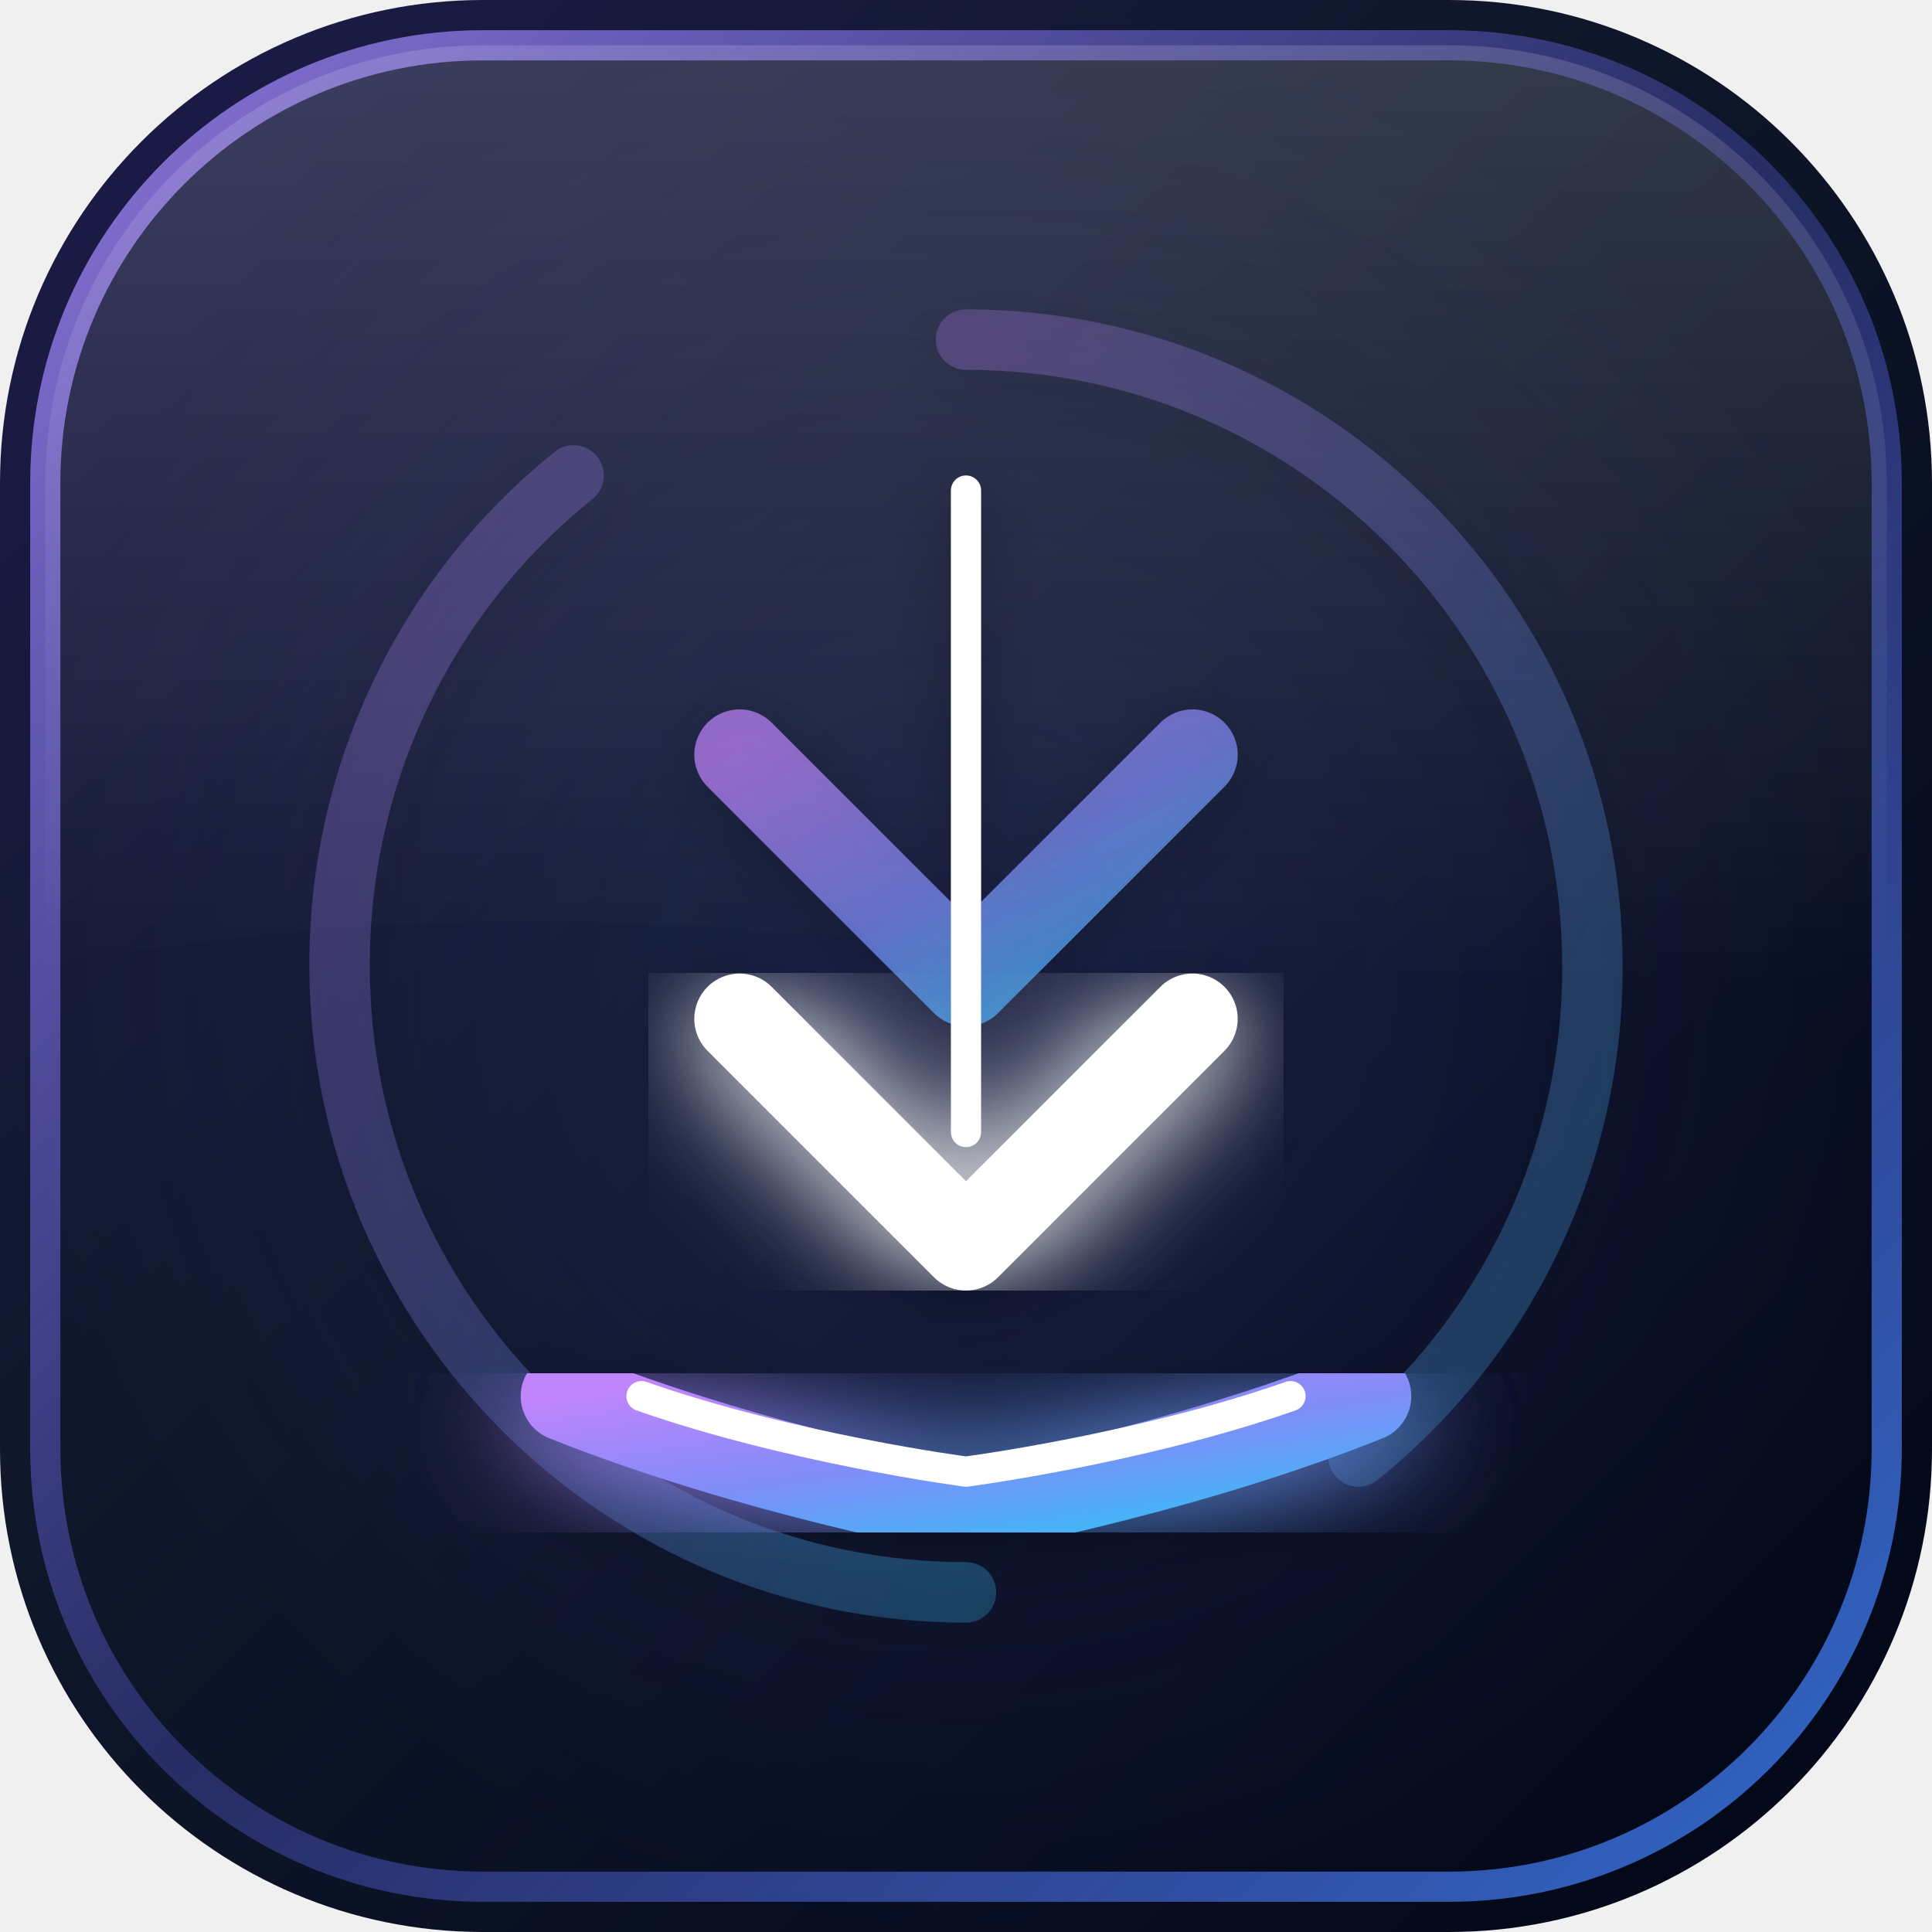
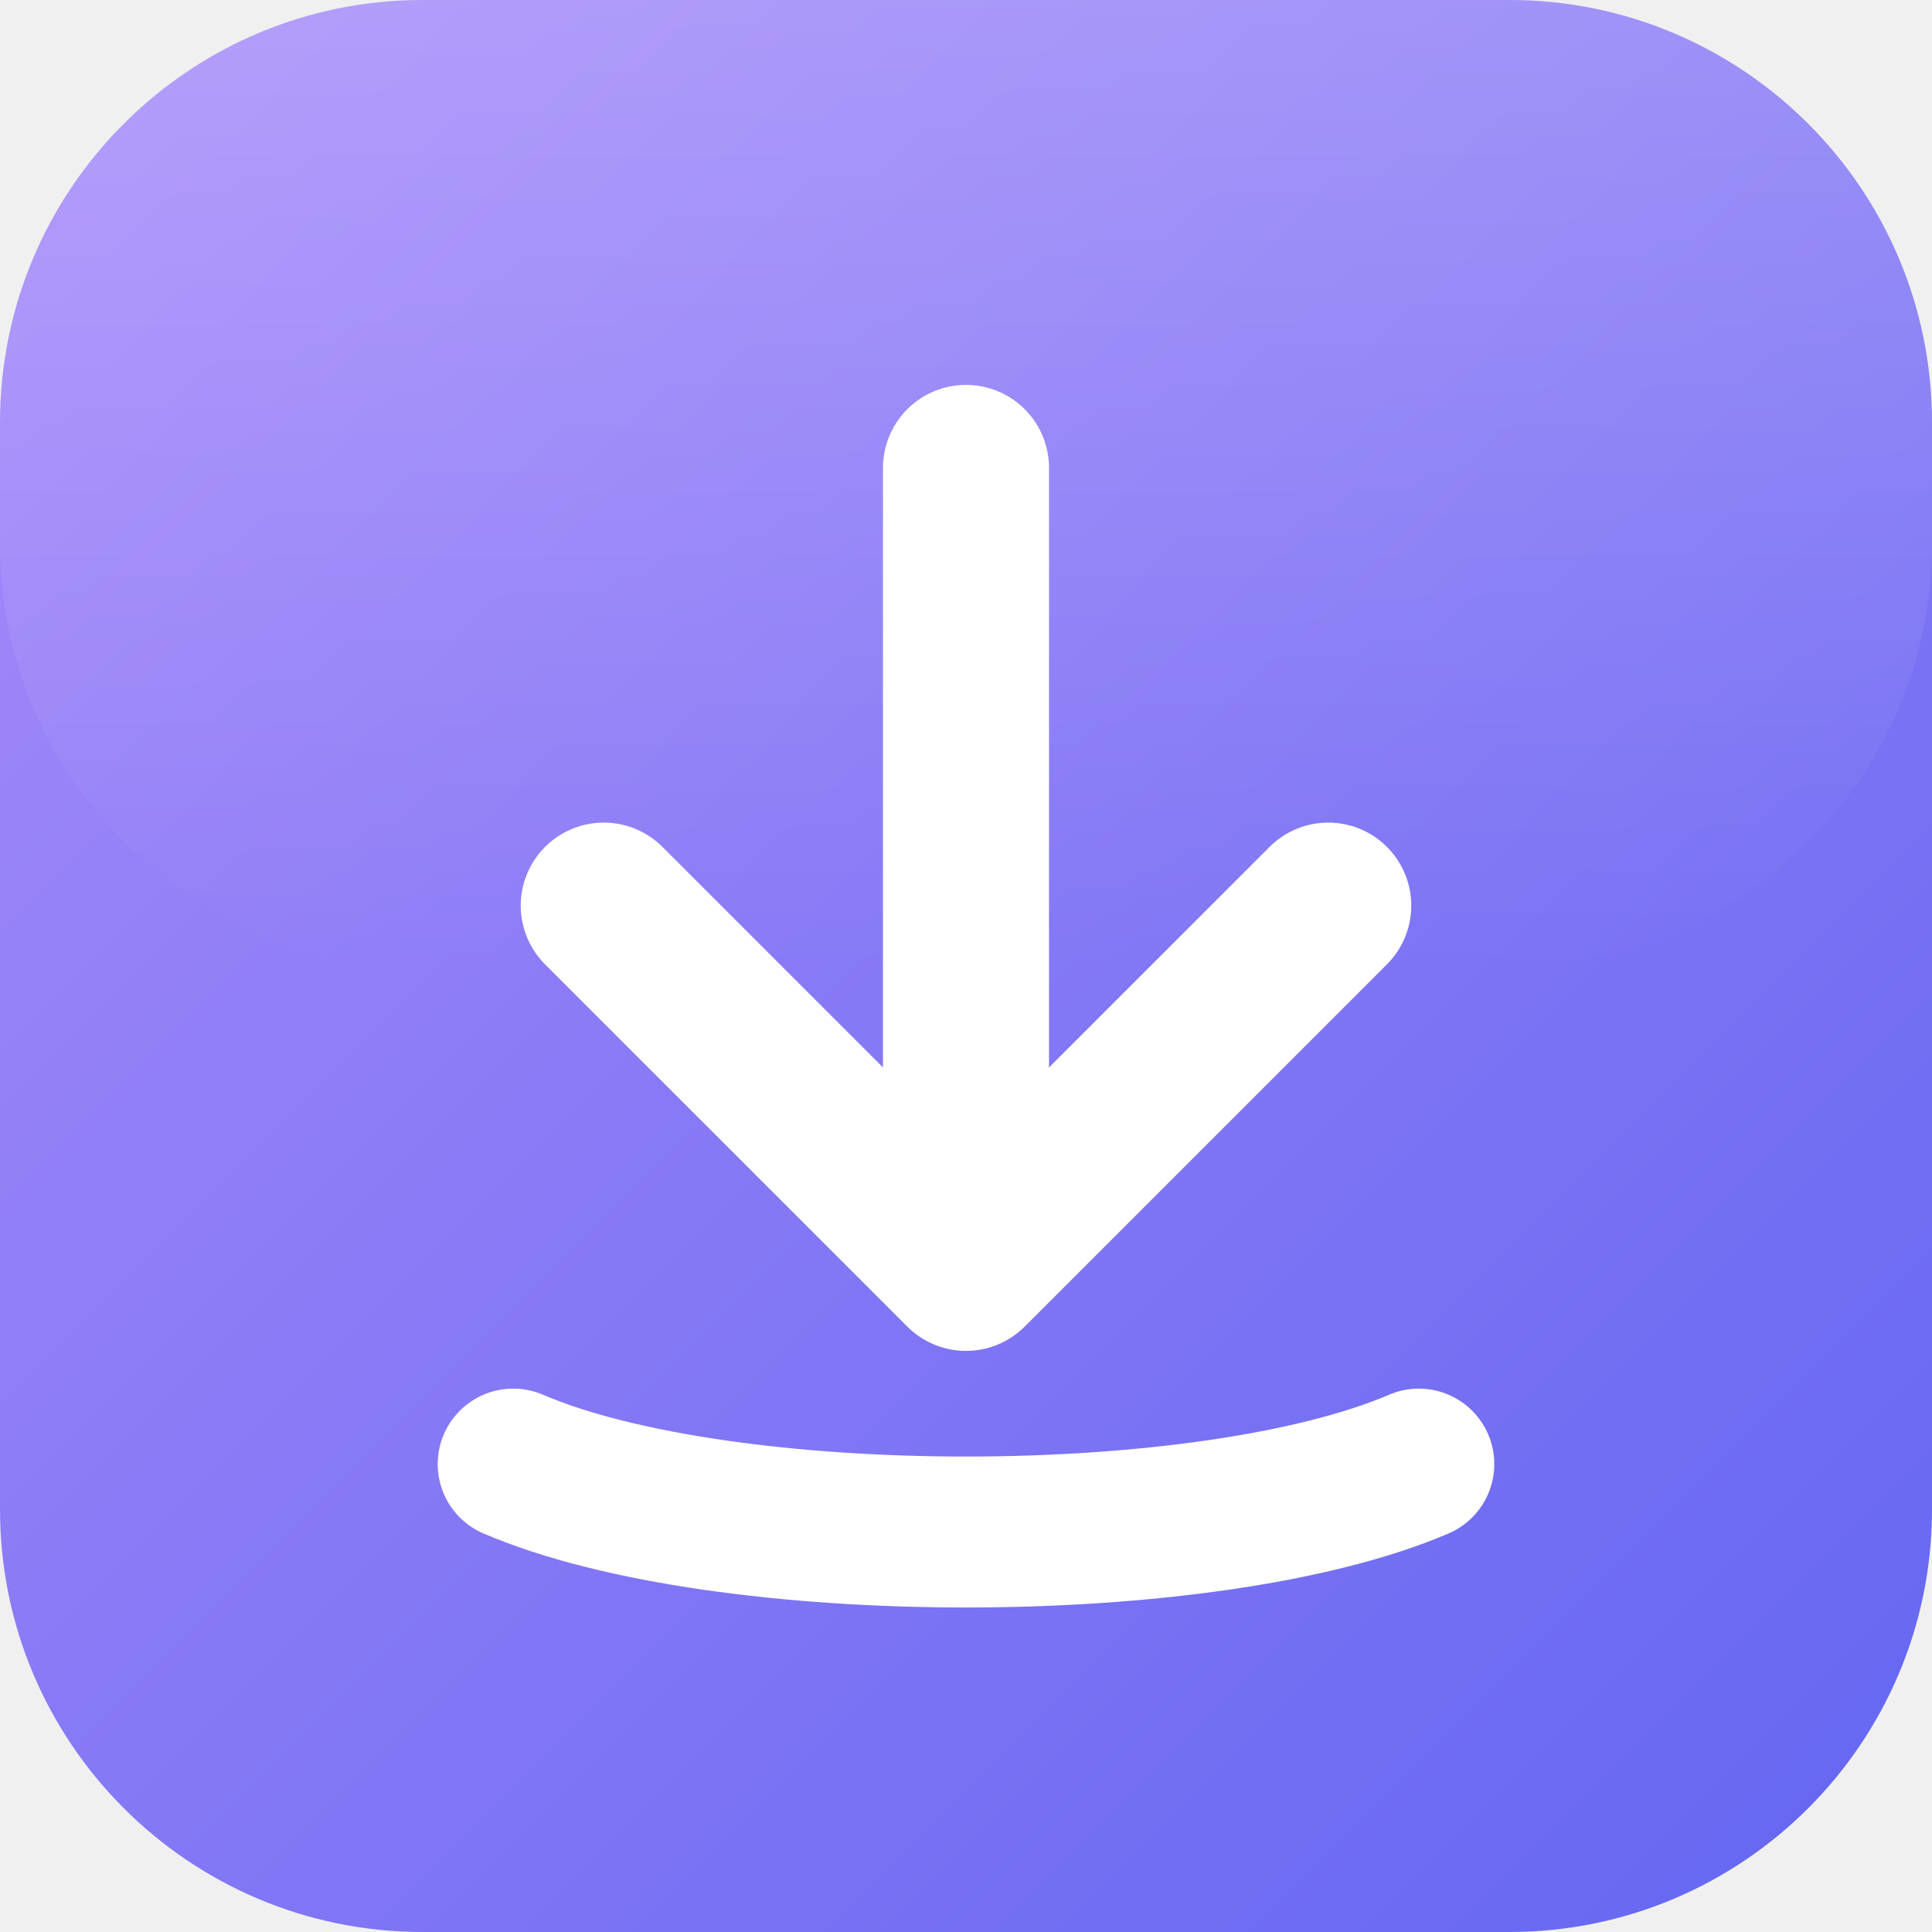
<svg xmlns="http://www.w3.org/2000/svg" width="256" height="256" viewBox="0 0 256 256" fill="none">
  <defs>
-     <linearGradient id="bgGrad" x1="0%" y1="0%" x2="100%" y2="100%">
-       <stop offset="0%" stop-color="#1e1b4b" />
-       <stop offset="40%" stop-color="#0f172a" />
-       <stop offset="100%" stop-color="#020617" />
+     <linearGradient id="bgGrad" x1="0" y1="0" x2="256" y2="256" gradientUnits="userSpaceOnUse">
+       <stop stop-color="#a78bfa" />
+       <stop offset="1" stop-color="#6366f1" />
    </linearGradient>
-     <linearGradient id="glowGrad" x1="0%" y1="0%" x2="100%" y2="100%">
-       <stop offset="0%" stop-color="#c084fc" />
-       <stop offset="50%" stop-color="#818cf8" />
-       <stop offset="100%" stop-color="#38bdf8" />
+     <linearGradient id="shineGrad" x1="0" y1="0" x2="0" y2="256" gradientUnits="userSpaceOnUse">
+       <stop stop-color="#ffffff" stop-opacity="0.18" />
+       <stop offset="0.5" stop-color="#ffffff" stop-opacity="0.0" />
    </linearGradient>
-     <linearGradient id="borderGrad" x1="0%" y1="0%" x2="100%" y2="100%">
-       <stop offset="0%" stop-color="#a78bfa" stop-opacity="0.8" />
-       <stop offset="50%" stop-color="#6366f1" stop-opacity="0.3" />
-       <stop offset="100%" stop-color="#3b82f6" stop-opacity="0.8" />
-     </linearGradient>
-     <linearGradient id="glassGrad" x1="0%" y1="0%" x2="0%" y2="100%">
-       <stop offset="0%" stop-color="#ffffff" stop-opacity="0.15" />
-       <stop offset="100%" stop-color="#ffffff" stop-opacity="0.0" />
-     </linearGradient>
-     <filter id="dropShadow" x="-10%" y="-10%" width="120%" height="120%">
-       <feDropShadow dx="0" dy="8" stdDeviation="12" flood-color="#6366f1" flood-opacity="0.25" />
-       <feDropShadow dx="0" dy="2" stdDeviation="4" flood-color="#000000" flood-opacity="0.3" />
-     </filter>
-     <filter id="neonGlow" x="-20%" y="-20%" width="140%" height="140%">
-       <feGaussianBlur stdDeviation="8" result="blur" />
-       <feMerge>
-         <feMergeNode in="blur" />
-         <feMergeNode in="SourceGraphic" />
-       </feMerge>
-     </filter>
  </defs>
-   <rect width="256" height="256" rx="64" fill="url(#bgGrad)" />
-   <radialGradient id="innerGlow" cx="50%" cy="50%" r="50%">
-     <stop offset="0%" stop-color="#6366f1" stop-opacity="0.15" />
-     <stop offset="100%" stop-color="#6366f1" stop-opacity="0" />
-   </radialGradient>
-   <rect width="256" height="256" rx="64" fill="url(#innerGlow)" />
-   <rect x="6" y="6" width="244" height="244" rx="58" fill="none" stroke="url(#borderGrad)" stroke-width="4" />
-   <path d="M 6 64 C 6 32, 32 6, 64 6 L 192 6 C 224 6, 250 32, 250 64 L 250 128 C 150 140, 106 110, 6 128 Z" fill="url(#glassGrad)" />
-   <g filter="url(#dropShadow)">
-     <path d="M 128 45 A 83 83 0 0 1 211 128 A 83 83 0 0 1 180 193" fill="none" stroke="url(#glowGrad)" stroke-width="8" stroke-linecap="round" opacity="0.25" />
-     <path d="M 128 211 A 83 83 0 0 1 45 128 A 83 83 0 0 1 76 63" fill="none" stroke="url(#glowGrad)" stroke-width="8" stroke-linecap="round" opacity="0.25" />
-     <path d="M 75 185 C 100 195, 128 200, 128 200 C 128 200, 156 195, 181 185" fill="none" stroke="url(#glowGrad)" stroke-width="12" stroke-linecap="round" filter="url(#neonGlow)" />
-     <path d="M 85 185 C 105 192, 128 195, 128 195 C 128 195, 151 192, 171 185" fill="none" stroke="#ffffff" stroke-width="4" stroke-linecap="round" />
-     <path d="M 98 100 L 128 130 L 158 100" fill="none" stroke="url(#glowGrad)" stroke-width="12" stroke-linecap="round" stroke-linejoin="round" opacity="0.7" />
-     <path d="M 98 135 L 128 165 L 158 135" fill="none" stroke="#ffffff" stroke-width="12" stroke-linecap="round" stroke-linejoin="round" filter="url(#neonGlow)" />
-     <path d="M 128 65 L 128 150" fill="none" stroke="url(#glowGrad)" stroke-width="12" stroke-linecap="round" filter="url(#neonGlow)" />
-     <path d="M 128 65 L 128 150" fill="none" stroke="#ffffff" stroke-width="4" stroke-linecap="round" />
-   </g>
+   <rect width="256" height="256" rx="56" fill="url(#bgGrad)" />
+   <rect width="256" height="128" rx="56" fill="url(#shineGrad)" />
+   <line x1="128" y1="62" x2="128" y2="158" stroke="white" stroke-width="22" stroke-linecap="round" />
+   <path d="M80 120 L128 168 L176 120" fill="none" stroke="white" stroke-width="22" stroke-linecap="round" stroke-linejoin="round" />
+   <path d="M68 194 C96 206, 160 206, 188 194" fill="none" stroke="white" stroke-width="20" stroke-linecap="round" />
</svg>
